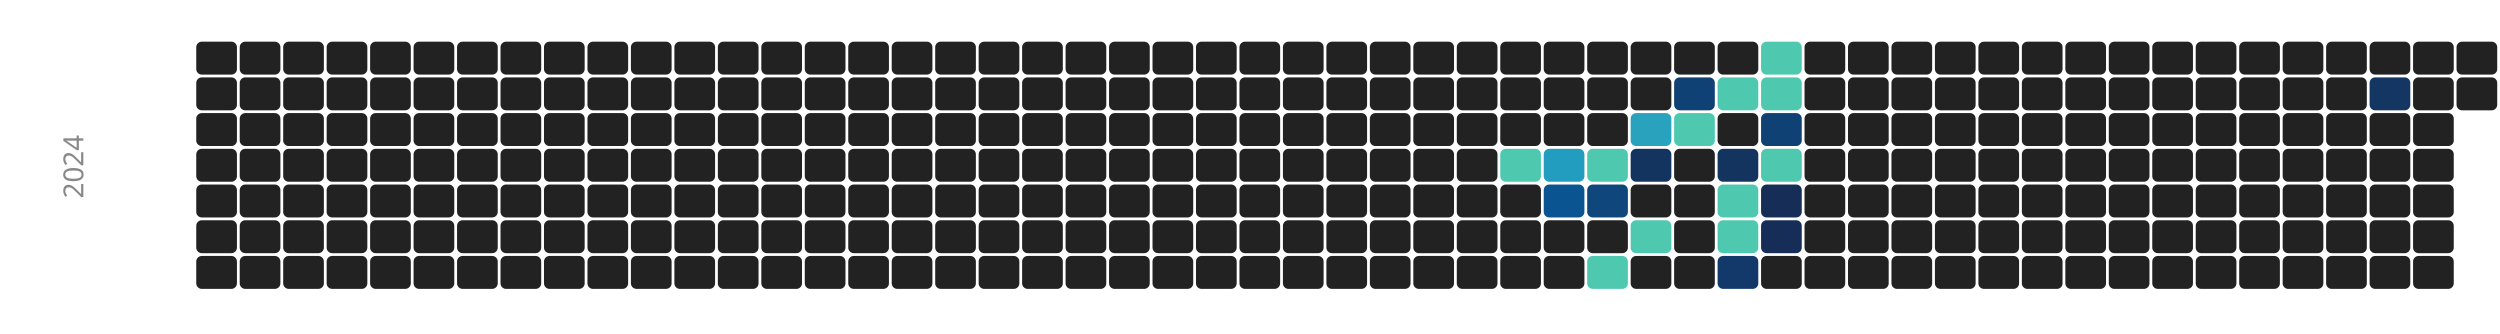
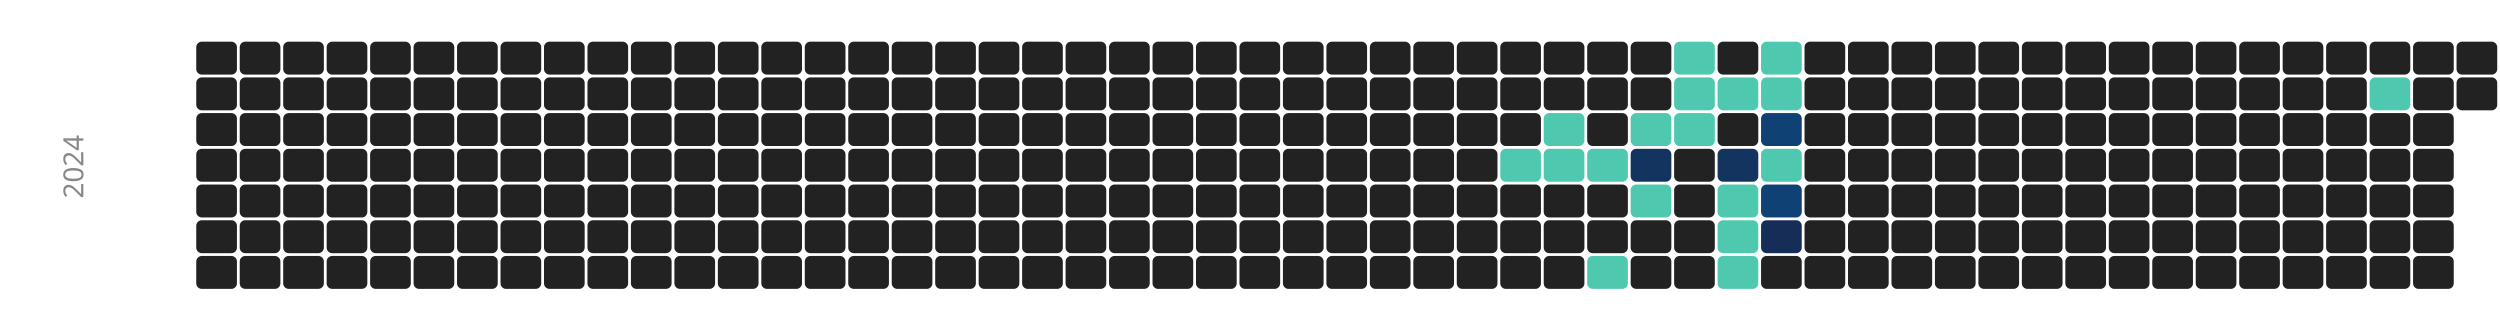
<svg xmlns="http://www.w3.org/2000/svg" width="900" height="120" viewBox="0 0 900 120" preserveAspectRatio="none" class="git-heatmap-svg">
  <g transform="translate(35,15)">
    <g transform="translate(20, 0)">
      <text fill="#888" font-size="10px" font-family="sans-serif" transform="translate(-25, 45) rotate(-90)" text-anchor="middle">2024</text>
      <rect class="day" width="14.648" height="11.857" x="15.648" y="0" fill="#222222" rx="2" />
      <rect class="day" width="14.648" height="11.857" x="15.648" y="12.857" fill="#222222" rx="2" />
      <rect class="day" width="14.648" height="11.857" x="15.648" y="25.714" fill="#222222" rx="2" />
      <rect class="day" width="14.648" height="11.857" x="15.648" y="38.571" fill="#222222" rx="2" />
      <rect class="day" width="14.648" height="11.857" x="15.648" y="51.429" fill="#222222" rx="2" />
      <rect class="day" width="14.648" height="11.857" x="15.648" y="64.286" fill="#222222" rx="2" />
      <rect class="day" width="14.648" height="11.857" x="15.648" y="77.143" fill="#222222" rx="2" />
      <rect class="day" width="14.648" height="11.857" x="31.296" y="0" fill="#222222" rx="2" />
      <rect class="day" width="14.648" height="11.857" x="31.296" y="12.857" fill="#222222" rx="2" />
      <rect class="day" width="14.648" height="11.857" x="31.296" y="25.714" fill="#222222" rx="2" />
      <rect class="day" width="14.648" height="11.857" x="31.296" y="38.571" fill="#222222" rx="2" />
      <rect class="day" width="14.648" height="11.857" x="31.296" y="51.429" fill="#222222" rx="2" />
      <rect class="day" width="14.648" height="11.857" x="31.296" y="64.286" fill="#222222" rx="2" />
      <rect class="day" width="14.648" height="11.857" x="31.296" y="77.143" fill="#222222" rx="2" />
      <rect class="day" width="14.648" height="11.857" x="46.944" y="0" fill="#222222" rx="2" />
      <rect class="day" width="14.648" height="11.857" x="46.944" y="12.857" fill="#222222" rx="2" />
      <rect class="day" width="14.648" height="11.857" x="46.944" y="25.714" fill="#222222" rx="2" />
      <rect class="day" width="14.648" height="11.857" x="46.944" y="38.571" fill="#222222" rx="2" />
      <rect class="day" width="14.648" height="11.857" x="46.944" y="51.429" fill="#222222" rx="2" />
      <rect class="day" width="14.648" height="11.857" x="46.944" y="64.286" fill="#222222" rx="2" />
      <rect class="day" width="14.648" height="11.857" x="46.944" y="77.143" fill="#222222" rx="2" />
      <rect class="day" width="14.648" height="11.857" x="62.593" y="0" fill="#222222" rx="2" />
      <rect class="day" width="14.648" height="11.857" x="62.593" y="12.857" fill="#222222" rx="2" />
      <rect class="day" width="14.648" height="11.857" x="62.593" y="25.714" fill="#222222" rx="2" />
      <rect class="day" width="14.648" height="11.857" x="62.593" y="38.571" fill="#222222" rx="2" />
      <rect class="day" width="14.648" height="11.857" x="62.593" y="51.429" fill="#222222" rx="2" />
      <rect class="day" width="14.648" height="11.857" x="62.593" y="64.286" fill="#222222" rx="2" />
      <rect class="day" width="14.648" height="11.857" x="62.593" y="77.143" fill="#222222" rx="2" />
      <rect class="day" width="14.648" height="11.857" x="78.241" y="0" fill="#222222" rx="2" />
      <rect class="day" width="14.648" height="11.857" x="78.241" y="12.857" fill="#222222" rx="2" />
      <rect class="day" width="14.648" height="11.857" x="78.241" y="25.714" fill="#222222" rx="2" />
      <rect class="day" width="14.648" height="11.857" x="78.241" y="38.571" fill="#222222" rx="2" />
      <rect class="day" width="14.648" height="11.857" x="78.241" y="51.429" fill="#222222" rx="2" />
      <rect class="day" width="14.648" height="11.857" x="78.241" y="64.286" fill="#222222" rx="2" />
      <rect class="day" width="14.648" height="11.857" x="78.241" y="77.143" fill="#222222" rx="2" />
      <rect class="day" width="14.648" height="11.857" x="93.889" y="0" fill="#222222" rx="2" />
      <rect class="day" width="14.648" height="11.857" x="93.889" y="12.857" fill="#222222" rx="2" />
      <rect class="day" width="14.648" height="11.857" x="93.889" y="25.714" fill="#222222" rx="2" />
      <rect class="day" width="14.648" height="11.857" x="93.889" y="38.571" fill="#222222" rx="2" />
      <rect class="day" width="14.648" height="11.857" x="93.889" y="51.429" fill="#222222" rx="2" />
      <rect class="day" width="14.648" height="11.857" x="93.889" y="64.286" fill="#222222" rx="2" />
      <rect class="day" width="14.648" height="11.857" x="93.889" y="77.143" fill="#222222" rx="2" />
      <rect class="day" width="14.648" height="11.857" x="109.537" y="0" fill="#222222" rx="2" />
      <rect class="day" width="14.648" height="11.857" x="109.537" y="12.857" fill="#222222" rx="2" />
      <rect class="day" width="14.648" height="11.857" x="109.537" y="25.714" fill="#222222" rx="2" />
      <rect class="day" width="14.648" height="11.857" x="109.537" y="38.571" fill="#222222" rx="2" />
      <rect class="day" width="14.648" height="11.857" x="109.537" y="51.429" fill="#222222" rx="2" />
      <rect class="day" width="14.648" height="11.857" x="109.537" y="64.286" fill="#222222" rx="2" />
      <rect class="day" width="14.648" height="11.857" x="109.537" y="77.143" fill="#222222" rx="2" />
      <rect class="day" width="14.648" height="11.857" x="125.185" y="0" fill="#222222" rx="2" />
      <rect class="day" width="14.648" height="11.857" x="125.185" y="12.857" fill="#222222" rx="2" />
      <rect class="day" width="14.648" height="11.857" x="125.185" y="25.714" fill="#222222" rx="2" />
      <rect class="day" width="14.648" height="11.857" x="125.185" y="38.571" fill="#222222" rx="2" />
      <rect class="day" width="14.648" height="11.857" x="125.185" y="51.429" fill="#222222" rx="2" />
      <rect class="day" width="14.648" height="11.857" x="125.185" y="64.286" fill="#222222" rx="2" />
      <rect class="day" width="14.648" height="11.857" x="125.185" y="77.143" fill="#222222" rx="2" />
      <rect class="day" width="14.648" height="11.857" x="140.833" y="0" fill="#222222" rx="2" />
      <rect class="day" width="14.648" height="11.857" x="140.833" y="12.857" fill="#222222" rx="2" />
      <rect class="day" width="14.648" height="11.857" x="140.833" y="25.714" fill="#222222" rx="2" />
      <rect class="day" width="14.648" height="11.857" x="140.833" y="38.571" fill="#222222" rx="2" />
      <rect class="day" width="14.648" height="11.857" x="140.833" y="51.429" fill="#222222" rx="2" />
      <rect class="day" width="14.648" height="11.857" x="140.833" y="64.286" fill="#222222" rx="2" />
      <rect class="day" width="14.648" height="11.857" x="140.833" y="77.143" fill="#222222" rx="2" />
      <rect class="day" width="14.648" height="11.857" x="156.481" y="0" fill="#222222" rx="2" />
      <rect class="day" width="14.648" height="11.857" x="156.481" y="12.857" fill="#222222" rx="2" />
      <rect class="day" width="14.648" height="11.857" x="156.481" y="25.714" fill="#222222" rx="2" />
      <rect class="day" width="14.648" height="11.857" x="156.481" y="38.571" fill="#222222" rx="2" />
      <rect class="day" width="14.648" height="11.857" x="156.481" y="51.429" fill="#222222" rx="2" />
      <rect class="day" width="14.648" height="11.857" x="156.481" y="64.286" fill="#222222" rx="2" />
      <rect class="day" width="14.648" height="11.857" x="156.481" y="77.143" fill="#222222" rx="2" />
      <rect class="day" width="14.648" height="11.857" x="172.13" y="0" fill="#222222" rx="2" />
      <rect class="day" width="14.648" height="11.857" x="172.13" y="12.857" fill="#222222" rx="2" />
      <rect class="day" width="14.648" height="11.857" x="172.13" y="25.714" fill="#222222" rx="2" />
      <rect class="day" width="14.648" height="11.857" x="172.13" y="38.571" fill="#222222" rx="2" />
      <rect class="day" width="14.648" height="11.857" x="172.13" y="51.429" fill="#222222" rx="2" />
      <rect class="day" width="14.648" height="11.857" x="172.13" y="64.286" fill="#222222" rx="2" />
      <rect class="day" width="14.648" height="11.857" x="172.13" y="77.143" fill="#222222" rx="2" />
      <rect class="day" width="14.648" height="11.857" x="187.778" y="0" fill="#222222" rx="2" />
      <rect class="day" width="14.648" height="11.857" x="187.778" y="12.857" fill="#222222" rx="2" />
      <rect class="day" width="14.648" height="11.857" x="187.778" y="25.714" fill="#222222" rx="2" />
      <rect class="day" width="14.648" height="11.857" x="187.778" y="38.571" fill="#222222" rx="2" />
      <rect class="day" width="14.648" height="11.857" x="187.778" y="51.429" fill="#222222" rx="2" />
      <rect class="day" width="14.648" height="11.857" x="187.778" y="64.286" fill="#222222" rx="2" />
      <rect class="day" width="14.648" height="11.857" x="187.778" y="77.143" fill="#222222" rx="2" />
      <rect class="day" width="14.648" height="11.857" x="203.426" y="0" fill="#222222" rx="2" />
      <rect class="day" width="14.648" height="11.857" x="203.426" y="12.857" fill="#222222" rx="2" />
      <rect class="day" width="14.648" height="11.857" x="203.426" y="25.714" fill="#222222" rx="2" />
      <rect class="day" width="14.648" height="11.857" x="203.426" y="38.571" fill="#222222" rx="2" />
      <rect class="day" width="14.648" height="11.857" x="203.426" y="51.429" fill="#222222" rx="2" />
      <rect class="day" width="14.648" height="11.857" x="203.426" y="64.286" fill="#222222" rx="2" />
      <rect class="day" width="14.648" height="11.857" x="203.426" y="77.143" fill="#222222" rx="2" />
      <rect class="day" width="14.648" height="11.857" x="219.074" y="0" fill="#222222" rx="2" />
      <rect class="day" width="14.648" height="11.857" x="219.074" y="12.857" fill="#222222" rx="2" />
      <rect class="day" width="14.648" height="11.857" x="219.074" y="25.714" fill="#222222" rx="2" />
      <rect class="day" width="14.648" height="11.857" x="219.074" y="38.571" fill="#222222" rx="2" />
      <rect class="day" width="14.648" height="11.857" x="219.074" y="51.429" fill="#222222" rx="2" />
      <rect class="day" width="14.648" height="11.857" x="219.074" y="64.286" fill="#222222" rx="2" />
      <rect class="day" width="14.648" height="11.857" x="219.074" y="77.143" fill="#222222" rx="2" />
      <rect class="day" width="14.648" height="11.857" x="234.722" y="0" fill="#222222" rx="2" />
      <rect class="day" width="14.648" height="11.857" x="234.722" y="12.857" fill="#222222" rx="2" />
      <rect class="day" width="14.648" height="11.857" x="234.722" y="25.714" fill="#222222" rx="2" />
      <rect class="day" width="14.648" height="11.857" x="234.722" y="38.571" fill="#222222" rx="2" />
      <rect class="day" width="14.648" height="11.857" x="234.722" y="51.429" fill="#222222" rx="2" />
      <rect class="day" width="14.648" height="11.857" x="234.722" y="64.286" fill="#222222" rx="2" />
      <rect class="day" width="14.648" height="11.857" x="234.722" y="77.143" fill="#222222" rx="2" />
      <rect class="day" width="14.648" height="11.857" x="250.37" y="0" fill="#222222" rx="2" />
      <rect class="day" width="14.648" height="11.857" x="250.37" y="12.857" fill="#222222" rx="2" />
      <rect class="day" width="14.648" height="11.857" x="250.37" y="25.714" fill="#222222" rx="2" />
      <rect class="day" width="14.648" height="11.857" x="250.37" y="38.571" fill="#222222" rx="2" />
      <rect class="day" width="14.648" height="11.857" x="250.37" y="51.429" fill="#222222" rx="2" />
      <rect class="day" width="14.648" height="11.857" x="250.37" y="64.286" fill="#222222" rx="2" />
      <rect class="day" width="14.648" height="11.857" x="250.37" y="77.143" fill="#222222" rx="2" />
      <rect class="day" width="14.648" height="11.857" x="266.019" y="0" fill="#222222" rx="2" />
      <rect class="day" width="14.648" height="11.857" x="266.019" y="12.857" fill="#222222" rx="2" />
      <rect class="day" width="14.648" height="11.857" x="266.019" y="25.714" fill="#222222" rx="2" />
      <rect class="day" width="14.648" height="11.857" x="266.019" y="38.571" fill="#222222" rx="2" />
      <rect class="day" width="14.648" height="11.857" x="266.019" y="51.429" fill="#222222" rx="2" />
      <rect class="day" width="14.648" height="11.857" x="266.019" y="64.286" fill="#222222" rx="2" />
      <rect class="day" width="14.648" height="11.857" x="266.019" y="77.143" fill="#222222" rx="2" />
      <rect class="day" width="14.648" height="11.857" x="281.667" y="0" fill="#222222" rx="2" />
      <rect class="day" width="14.648" height="11.857" x="281.667" y="12.857" fill="#222222" rx="2" />
      <rect class="day" width="14.648" height="11.857" x="281.667" y="25.714" fill="#222222" rx="2" />
      <rect class="day" width="14.648" height="11.857" x="281.667" y="38.571" fill="#222222" rx="2" />
      <rect class="day" width="14.648" height="11.857" x="281.667" y="51.429" fill="#222222" rx="2" />
      <rect class="day" width="14.648" height="11.857" x="281.667" y="64.286" fill="#222222" rx="2" />
      <rect class="day" width="14.648" height="11.857" x="281.667" y="77.143" fill="#222222" rx="2" />
      <rect class="day" width="14.648" height="11.857" x="297.315" y="0" fill="#222222" rx="2" />
      <rect class="day" width="14.648" height="11.857" x="297.315" y="12.857" fill="#222222" rx="2" />
      <rect class="day" width="14.648" height="11.857" x="297.315" y="25.714" fill="#222222" rx="2" />
      <rect class="day" width="14.648" height="11.857" x="297.315" y="38.571" fill="#222222" rx="2" />
      <rect class="day" width="14.648" height="11.857" x="297.315" y="51.429" fill="#222222" rx="2" />
      <rect class="day" width="14.648" height="11.857" x="297.315" y="64.286" fill="#222222" rx="2" />
      <rect class="day" width="14.648" height="11.857" x="297.315" y="77.143" fill="#222222" rx="2" />
      <rect class="day" width="14.648" height="11.857" x="312.963" y="0" fill="#222222" rx="2" />
      <rect class="day" width="14.648" height="11.857" x="312.963" y="12.857" fill="#222222" rx="2" />
      <rect class="day" width="14.648" height="11.857" x="312.963" y="25.714" fill="#222222" rx="2" />
      <rect class="day" width="14.648" height="11.857" x="312.963" y="38.571" fill="#222222" rx="2" />
      <rect class="day" width="14.648" height="11.857" x="312.963" y="51.429" fill="#222222" rx="2" />
      <rect class="day" width="14.648" height="11.857" x="312.963" y="64.286" fill="#222222" rx="2" />
      <rect class="day" width="14.648" height="11.857" x="312.963" y="77.143" fill="#222222" rx="2" />
      <rect class="day" width="14.648" height="11.857" x="328.611" y="0" fill="#222222" rx="2" />
      <rect class="day" width="14.648" height="11.857" x="328.611" y="12.857" fill="#222222" rx="2" />
      <rect class="day" width="14.648" height="11.857" x="328.611" y="25.714" fill="#222222" rx="2" />
      <rect class="day" width="14.648" height="11.857" x="328.611" y="38.571" fill="#222222" rx="2" />
      <rect class="day" width="14.648" height="11.857" x="328.611" y="51.429" fill="#222222" rx="2" />
      <rect class="day" width="14.648" height="11.857" x="328.611" y="64.286" fill="#222222" rx="2" />
      <rect class="day" width="14.648" height="11.857" x="328.611" y="77.143" fill="#222222" rx="2" />
      <rect class="day" width="14.648" height="11.857" x="344.259" y="0" fill="#222222" rx="2" />
      <rect class="day" width="14.648" height="11.857" x="344.259" y="12.857" fill="#222222" rx="2" />
      <rect class="day" width="14.648" height="11.857" x="344.259" y="25.714" fill="#222222" rx="2" />
      <rect class="day" width="14.648" height="11.857" x="344.259" y="38.571" fill="#222222" rx="2" />
      <rect class="day" width="14.648" height="11.857" x="344.259" y="51.429" fill="#222222" rx="2" />
      <rect class="day" width="14.648" height="11.857" x="344.259" y="64.286" fill="#222222" rx="2" />
      <rect class="day" width="14.648" height="11.857" x="344.259" y="77.143" fill="#222222" rx="2" />
      <rect class="day" width="14.648" height="11.857" x="359.907" y="0" fill="#222222" rx="2" />
      <rect class="day" width="14.648" height="11.857" x="359.907" y="12.857" fill="#222222" rx="2" />
      <rect class="day" width="14.648" height="11.857" x="359.907" y="25.714" fill="#222222" rx="2" />
      <rect class="day" width="14.648" height="11.857" x="359.907" y="38.571" fill="#222222" rx="2" />
      <rect class="day" width="14.648" height="11.857" x="359.907" y="51.429" fill="#222222" rx="2" />
      <rect class="day" width="14.648" height="11.857" x="359.907" y="64.286" fill="#222222" rx="2" />
      <rect class="day" width="14.648" height="11.857" x="359.907" y="77.143" fill="#222222" rx="2" />
      <rect class="day" width="14.648" height="11.857" x="375.556" y="0" fill="#222222" rx="2" />
      <rect class="day" width="14.648" height="11.857" x="375.556" y="12.857" fill="#222222" rx="2" />
      <rect class="day" width="14.648" height="11.857" x="375.556" y="25.714" fill="#222222" rx="2" />
      <rect class="day" width="14.648" height="11.857" x="375.556" y="38.571" fill="#222222" rx="2" />
      <rect class="day" width="14.648" height="11.857" x="375.556" y="51.429" fill="#222222" rx="2" />
      <rect class="day" width="14.648" height="11.857" x="375.556" y="64.286" fill="#222222" rx="2" />
      <rect class="day" width="14.648" height="11.857" x="375.556" y="77.143" fill="#222222" rx="2" />
      <rect class="day" width="14.648" height="11.857" x="391.204" y="0" fill="#222222" rx="2" />
      <rect class="day" width="14.648" height="11.857" x="391.204" y="12.857" fill="#222222" rx="2" />
      <rect class="day" width="14.648" height="11.857" x="391.204" y="25.714" fill="#222222" rx="2" />
      <rect class="day" width="14.648" height="11.857" x="391.204" y="38.571" fill="#222222" rx="2" />
      <rect class="day" width="14.648" height="11.857" x="391.204" y="51.429" fill="#222222" rx="2" />
      <rect class="day" width="14.648" height="11.857" x="391.204" y="64.286" fill="#222222" rx="2" />
      <rect class="day" width="14.648" height="11.857" x="391.204" y="77.143" fill="#222222" rx="2" />
      <rect class="day" width="14.648" height="11.857" x="406.852" y="0" fill="#222222" rx="2" />
      <rect class="day" width="14.648" height="11.857" x="406.852" y="12.857" fill="#222222" rx="2" />
      <rect class="day" width="14.648" height="11.857" x="406.852" y="25.714" fill="#222222" rx="2" />
      <rect class="day" width="14.648" height="11.857" x="406.852" y="38.571" fill="#222222" rx="2" />
      <rect class="day" width="14.648" height="11.857" x="406.852" y="51.429" fill="#222222" rx="2" />
      <rect class="day" width="14.648" height="11.857" x="406.852" y="64.286" fill="#222222" rx="2" />
      <rect class="day" width="14.648" height="11.857" x="406.852" y="77.143" fill="#222222" rx="2" />
      <rect class="day" width="14.648" height="11.857" x="422.5" y="0" fill="#222222" rx="2" />
      <rect class="day" width="14.648" height="11.857" x="422.5" y="12.857" fill="#222222" rx="2" />
      <rect class="day" width="14.648" height="11.857" x="422.5" y="25.714" fill="#222222" rx="2" />
      <rect class="day" width="14.648" height="11.857" x="422.5" y="38.571" fill="#222222" rx="2" />
      <rect class="day" width="14.648" height="11.857" x="422.5" y="51.429" fill="#222222" rx="2" />
      <rect class="day" width="14.648" height="11.857" x="422.5" y="64.286" fill="#222222" rx="2" />
      <rect class="day" width="14.648" height="11.857" x="422.5" y="77.143" fill="#222222" rx="2" />
      <rect class="day" width="14.648" height="11.857" x="438.148" y="0" fill="#222222" rx="2" />
      <rect class="day" width="14.648" height="11.857" x="438.148" y="12.857" fill="#222222" rx="2" />
      <rect class="day" width="14.648" height="11.857" x="438.148" y="25.714" fill="#222222" rx="2" />
      <rect class="day" width="14.648" height="11.857" x="438.148" y="38.571" fill="#222222" rx="2" />
      <rect class="day" width="14.648" height="11.857" x="438.148" y="51.429" fill="#222222" rx="2" />
      <rect class="day" width="14.648" height="11.857" x="438.148" y="64.286" fill="#222222" rx="2" />
      <rect class="day" width="14.648" height="11.857" x="438.148" y="77.143" fill="#222222" rx="2" />
      <rect class="day" width="14.648" height="11.857" x="453.796" y="0" fill="#222222" rx="2" />
      <rect class="day" width="14.648" height="11.857" x="453.796" y="12.857" fill="#222222" rx="2" />
      <rect class="day" width="14.648" height="11.857" x="453.796" y="25.714" fill="#222222" rx="2" />
      <rect class="day" width="14.648" height="11.857" x="453.796" y="38.571" fill="#222222" rx="2" />
      <rect class="day" width="14.648" height="11.857" x="453.796" y="51.429" fill="#222222" rx="2" />
      <rect class="day" width="14.648" height="11.857" x="453.796" y="64.286" fill="#222222" rx="2" />
      <rect class="day" width="14.648" height="11.857" x="453.796" y="77.143" fill="#222222" rx="2" />
      <rect class="day" width="14.648" height="11.857" x="469.444" y="0" fill="#222222" rx="2" />
      <rect class="day" width="14.648" height="11.857" x="469.444" y="12.857" fill="#222222" rx="2" />
      <rect class="day" width="14.648" height="11.857" x="469.444" y="25.714" fill="#222222" rx="2" />
      <rect class="day" width="14.648" height="11.857" x="469.444" y="38.571" fill="#222222" rx="2" />
      <rect class="day" width="14.648" height="11.857" x="469.444" y="51.429" fill="#222222" rx="2" />
      <rect class="day" width="14.648" height="11.857" x="469.444" y="64.286" fill="#222222" rx="2" />
      <rect class="day" width="14.648" height="11.857" x="469.444" y="77.143" fill="#222222" rx="2" />
      <rect class="day" width="14.648" height="11.857" x="485.093" y="0" fill="#222222" rx="2" />
      <rect class="day" width="14.648" height="11.857" x="485.093" y="12.857" fill="#222222" rx="2" />
      <rect class="day" width="14.648" height="11.857" x="485.093" y="25.714" fill="#222222" rx="2" />
      <rect class="day" width="14.648" height="11.857" x="485.093" y="38.571" fill="rgb(78, 201, 176)" rx="2" />
      <rect class="day" width="14.648" height="11.857" x="485.093" y="51.429" fill="#222222" rx="2" />
      <rect class="day" width="14.648" height="11.857" x="485.093" y="64.286" fill="#222222" rx="2" />
      <rect class="day" width="14.648" height="11.857" x="485.093" y="77.143" fill="#222222" rx="2" />
      <rect class="day" width="14.648" height="11.857" x="500.741" y="0" fill="#222222" rx="2" />
      <rect class="day" width="14.648" height="11.857" x="500.741" y="12.857" fill="#222222" rx="2" />
-       <rect class="day" width="14.648" height="11.857" x="500.741" y="25.714" fill="#222222" rx="2" />
-       <rect class="day" width="14.648" height="11.857" x="500.741" y="38.571" fill="rgb(34, 157, 192)" rx="2" />
-       <rect class="day" width="14.648" height="11.857" x="500.741" y="51.429" fill="rgb(11, 84, 146)" rx="2" />
+       <rect class="day" width="14.648" height="11.857" x="500.741" y="25.714" fill="rgb(78, 201, 176)" rx="2" />
+       <rect class="day" width="14.648" height="11.857" x="500.741" y="38.571" fill="rgb(78, 201, 176)" rx="2" />
+       <rect class="day" width="14.648" height="11.857" x="500.741" y="51.429" fill="#222222" rx="2" />
      <rect class="day" width="14.648" height="11.857" x="500.741" y="64.286" fill="#222222" rx="2" />
      <rect class="day" width="14.648" height="11.857" x="500.741" y="77.143" fill="#222222" rx="2" />
      <rect class="day" width="14.648" height="11.857" x="516.389" y="0" fill="#222222" rx="2" />
      <rect class="day" width="14.648" height="11.857" x="516.389" y="12.857" fill="#222222" rx="2" />
      <rect class="day" width="14.648" height="11.857" x="516.389" y="25.714" fill="#222222" rx="2" />
      <rect class="day" width="14.648" height="11.857" x="516.389" y="38.571" fill="rgb(78, 201, 176)" rx="2" />
-       <rect class="day" width="14.648" height="11.857" x="516.389" y="51.429" fill="rgb(15, 71, 125)" rx="2" />
+       <rect class="day" width="14.648" height="11.857" x="516.389" y="51.429" fill="#222222" rx="2" />
      <rect class="day" width="14.648" height="11.857" x="516.389" y="64.286" fill="#222222" rx="2" />
      <rect class="day" width="14.648" height="11.857" x="516.389" y="77.143" fill="rgb(78, 201, 176)" rx="2" />
      <rect class="day" width="14.648" height="11.857" x="532.037" y="0" fill="#222222" rx="2" />
      <rect class="day" width="14.648" height="11.857" x="532.037" y="12.857" fill="#222222" rx="2" />
-       <rect class="day" width="14.648" height="11.857" x="532.037" y="25.714" fill="rgb(41, 163, 189)" rx="2" />
+       <rect class="day" width="14.648" height="11.857" x="532.037" y="25.714" fill="rgb(78, 201, 176)" rx="2" />
      <rect class="day" width="14.648" height="11.857" x="532.037" y="38.571" fill="rgb(20, 52, 96)" rx="2" />
-       <rect class="day" width="14.648" height="11.857" x="532.037" y="51.429" fill="#222222" rx="2" />
-       <rect class="day" width="14.648" height="11.857" x="532.037" y="64.286" fill="rgb(78, 201, 176)" rx="2" />
+       <rect class="day" width="14.648" height="11.857" x="532.037" y="51.429" fill="rgb(78, 201, 176)" rx="2" />
+       <rect class="day" width="14.648" height="11.857" x="532.037" y="64.286" fill="#222222" rx="2" />
      <rect class="day" width="14.648" height="11.857" x="532.037" y="77.143" fill="#222222" rx="2" />
-       <rect class="day" width="14.648" height="11.857" x="547.685" y="0" fill="#222222" rx="2" />
-       <rect class="day" width="14.648" height="11.857" x="547.685" y="12.857" fill="rgb(16, 65, 116)" rx="2" />
+       <rect class="day" width="14.648" height="11.857" x="547.685" y="0" fill="rgb(78, 201, 176)" rx="2" />
+       <rect class="day" width="14.648" height="11.857" x="547.685" y="12.857" fill="rgb(78, 201, 176)" rx="2" />
      <rect class="day" width="14.648" height="11.857" x="547.685" y="25.714" fill="rgb(78, 201, 176)" rx="2" />
      <rect class="day" width="14.648" height="11.857" x="547.685" y="38.571" fill="#222222" rx="2" />
      <rect class="day" width="14.648" height="11.857" x="547.685" y="51.429" fill="#222222" rx="2" />
      <rect class="day" width="14.648" height="11.857" x="547.685" y="64.286" fill="#222222" rx="2" />
      <rect class="day" width="14.648" height="11.857" x="547.685" y="77.143" fill="#222222" rx="2" />
      <rect class="day" width="14.648" height="11.857" x="563.333" y="0" fill="#222222" rx="2" />
      <rect class="day" width="14.648" height="11.857" x="563.333" y="12.857" fill="rgb(78, 201, 176)" rx="2" />
      <rect class="day" width="14.648" height="11.857" x="563.333" y="25.714" fill="#222222" rx="2" />
      <rect class="day" width="14.648" height="11.857" x="563.333" y="38.571" fill="rgb(20, 52, 96)" rx="2" />
      <rect class="day" width="14.648" height="11.857" x="563.333" y="51.429" fill="rgb(78, 201, 176)" rx="2" />
      <rect class="day" width="14.648" height="11.857" x="563.333" y="64.286" fill="rgb(78, 201, 176)" rx="2" />
-       <rect class="day" width="14.648" height="11.857" x="563.333" y="77.143" fill="rgb(18, 57, 105)" rx="2" />
+       <rect class="day" width="14.648" height="11.857" x="563.333" y="77.143" fill="rgb(78, 201, 176)" rx="2" />
      <rect class="day" width="14.648" height="11.857" x="578.981" y="0" fill="rgb(78, 201, 176)" rx="2" />
      <rect class="day" width="14.648" height="11.857" x="578.981" y="12.857" fill="rgb(78, 201, 176)" rx="2" />
      <rect class="day" width="14.648" height="11.857" x="578.981" y="25.714" fill="rgb(16, 65, 116)" rx="2" />
      <rect class="day" width="14.648" height="11.857" x="578.981" y="38.571" fill="rgb(78, 201, 176)" rx="2" />
-       <rect class="day" width="14.648" height="11.857" x="578.981" y="51.429" fill="rgb(22, 46, 87)" rx="2" />
+       <rect class="day" width="14.648" height="11.857" x="578.981" y="51.429" fill="rgb(16, 65, 116)" rx="2" />
      <rect class="day" width="14.648" height="11.857" x="578.981" y="64.286" fill="rgb(22, 46, 87)" rx="2" />
      <rect class="day" width="14.648" height="11.857" x="578.981" y="77.143" fill="#222222" rx="2" />
      <rect class="day" width="14.648" height="11.857" x="594.63" y="0" fill="#222222" rx="2" />
      <rect class="day" width="14.648" height="11.857" x="594.63" y="12.857" fill="#222222" rx="2" />
      <rect class="day" width="14.648" height="11.857" x="594.63" y="25.714" fill="#222222" rx="2" />
      <rect class="day" width="14.648" height="11.857" x="594.63" y="38.571" fill="#222222" rx="2" />
      <rect class="day" width="14.648" height="11.857" x="594.63" y="51.429" fill="#222222" rx="2" />
      <rect class="day" width="14.648" height="11.857" x="594.63" y="64.286" fill="#222222" rx="2" />
      <rect class="day" width="14.648" height="11.857" x="594.63" y="77.143" fill="#222222" rx="2" />
      <rect class="day" width="14.648" height="11.857" x="610.278" y="0" fill="#222222" rx="2" />
      <rect class="day" width="14.648" height="11.857" x="610.278" y="12.857" fill="#222222" rx="2" />
      <rect class="day" width="14.648" height="11.857" x="610.278" y="25.714" fill="#222222" rx="2" />
      <rect class="day" width="14.648" height="11.857" x="610.278" y="38.571" fill="#222222" rx="2" />
      <rect class="day" width="14.648" height="11.857" x="610.278" y="51.429" fill="#222222" rx="2" />
      <rect class="day" width="14.648" height="11.857" x="610.278" y="64.286" fill="#222222" rx="2" />
      <rect class="day" width="14.648" height="11.857" x="610.278" y="77.143" fill="#222222" rx="2" />
      <rect class="day" width="14.648" height="11.857" x="625.926" y="0" fill="#222222" rx="2" />
      <rect class="day" width="14.648" height="11.857" x="625.926" y="12.857" fill="#222222" rx="2" />
      <rect class="day" width="14.648" height="11.857" x="625.926" y="25.714" fill="#222222" rx="2" />
      <rect class="day" width="14.648" height="11.857" x="625.926" y="38.571" fill="#222222" rx="2" />
      <rect class="day" width="14.648" height="11.857" x="625.926" y="51.429" fill="#222222" rx="2" />
      <rect class="day" width="14.648" height="11.857" x="625.926" y="64.286" fill="#222222" rx="2" />
      <rect class="day" width="14.648" height="11.857" x="625.926" y="77.143" fill="#222222" rx="2" />
      <rect class="day" width="14.648" height="11.857" x="641.574" y="0" fill="#222222" rx="2" />
      <rect class="day" width="14.648" height="11.857" x="641.574" y="12.857" fill="#222222" rx="2" />
      <rect class="day" width="14.648" height="11.857" x="641.574" y="25.714" fill="#222222" rx="2" />
      <rect class="day" width="14.648" height="11.857" x="641.574" y="38.571" fill="#222222" rx="2" />
      <rect class="day" width="14.648" height="11.857" x="641.574" y="51.429" fill="#222222" rx="2" />
      <rect class="day" width="14.648" height="11.857" x="641.574" y="64.286" fill="#222222" rx="2" />
      <rect class="day" width="14.648" height="11.857" x="641.574" y="77.143" fill="#222222" rx="2" />
      <rect class="day" width="14.648" height="11.857" x="657.222" y="0" fill="#222222" rx="2" />
      <rect class="day" width="14.648" height="11.857" x="657.222" y="12.857" fill="#222222" rx="2" />
      <rect class="day" width="14.648" height="11.857" x="657.222" y="25.714" fill="#222222" rx="2" />
      <rect class="day" width="14.648" height="11.857" x="657.222" y="38.571" fill="#222222" rx="2" />
      <rect class="day" width="14.648" height="11.857" x="657.222" y="51.429" fill="#222222" rx="2" />
      <rect class="day" width="14.648" height="11.857" x="657.222" y="64.286" fill="#222222" rx="2" />
      <rect class="day" width="14.648" height="11.857" x="657.222" y="77.143" fill="#222222" rx="2" />
      <rect class="day" width="14.648" height="11.857" x="672.87" y="0" fill="#222222" rx="2" />
      <rect class="day" width="14.648" height="11.857" x="672.87" y="12.857" fill="#222222" rx="2" />
      <rect class="day" width="14.648" height="11.857" x="672.87" y="25.714" fill="#222222" rx="2" />
      <rect class="day" width="14.648" height="11.857" x="672.87" y="38.571" fill="#222222" rx="2" />
      <rect class="day" width="14.648" height="11.857" x="672.87" y="51.429" fill="#222222" rx="2" />
      <rect class="day" width="14.648" height="11.857" x="672.87" y="64.286" fill="#222222" rx="2" />
      <rect class="day" width="14.648" height="11.857" x="672.87" y="77.143" fill="#222222" rx="2" />
      <rect class="day" width="14.648" height="11.857" x="688.519" y="0" fill="#222222" rx="2" />
      <rect class="day" width="14.648" height="11.857" x="688.519" y="12.857" fill="#222222" rx="2" />
      <rect class="day" width="14.648" height="11.857" x="688.519" y="25.714" fill="#222222" rx="2" />
      <rect class="day" width="14.648" height="11.857" x="688.519" y="38.571" fill="#222222" rx="2" />
      <rect class="day" width="14.648" height="11.857" x="688.519" y="51.429" fill="#222222" rx="2" />
      <rect class="day" width="14.648" height="11.857" x="688.519" y="64.286" fill="#222222" rx="2" />
      <rect class="day" width="14.648" height="11.857" x="688.519" y="77.143" fill="#222222" rx="2" />
      <rect class="day" width="14.648" height="11.857" x="704.167" y="0" fill="#222222" rx="2" />
      <rect class="day" width="14.648" height="11.857" x="704.167" y="12.857" fill="#222222" rx="2" />
      <rect class="day" width="14.648" height="11.857" x="704.167" y="25.714" fill="#222222" rx="2" />
      <rect class="day" width="14.648" height="11.857" x="704.167" y="38.571" fill="#222222" rx="2" />
      <rect class="day" width="14.648" height="11.857" x="704.167" y="51.429" fill="#222222" rx="2" />
      <rect class="day" width="14.648" height="11.857" x="704.167" y="64.286" fill="#222222" rx="2" />
      <rect class="day" width="14.648" height="11.857" x="704.167" y="77.143" fill="#222222" rx="2" />
      <rect class="day" width="14.648" height="11.857" x="719.815" y="0" fill="#222222" rx="2" />
      <rect class="day" width="14.648" height="11.857" x="719.815" y="12.857" fill="#222222" rx="2" />
      <rect class="day" width="14.648" height="11.857" x="719.815" y="25.714" fill="#222222" rx="2" />
      <rect class="day" width="14.648" height="11.857" x="719.815" y="38.571" fill="#222222" rx="2" />
      <rect class="day" width="14.648" height="11.857" x="719.815" y="51.429" fill="#222222" rx="2" />
      <rect class="day" width="14.648" height="11.857" x="719.815" y="64.286" fill="#222222" rx="2" />
      <rect class="day" width="14.648" height="11.857" x="719.815" y="77.143" fill="#222222" rx="2" />
      <rect class="day" width="14.648" height="11.857" x="735.463" y="0" fill="#222222" rx="2" />
      <rect class="day" width="14.648" height="11.857" x="735.463" y="12.857" fill="#222222" rx="2" />
      <rect class="day" width="14.648" height="11.857" x="735.463" y="25.714" fill="#222222" rx="2" />
      <rect class="day" width="14.648" height="11.857" x="735.463" y="38.571" fill="#222222" rx="2" />
      <rect class="day" width="14.648" height="11.857" x="735.463" y="51.429" fill="#222222" rx="2" />
      <rect class="day" width="14.648" height="11.857" x="735.463" y="64.286" fill="#222222" rx="2" />
      <rect class="day" width="14.648" height="11.857" x="735.463" y="77.143" fill="#222222" rx="2" />
      <rect class="day" width="14.648" height="11.857" x="751.111" y="0" fill="#222222" rx="2" />
      <rect class="day" width="14.648" height="11.857" x="751.111" y="12.857" fill="#222222" rx="2" />
      <rect class="day" width="14.648" height="11.857" x="751.111" y="25.714" fill="#222222" rx="2" />
      <rect class="day" width="14.648" height="11.857" x="751.111" y="38.571" fill="#222222" rx="2" />
      <rect class="day" width="14.648" height="11.857" x="751.111" y="51.429" fill="#222222" rx="2" />
      <rect class="day" width="14.648" height="11.857" x="751.111" y="64.286" fill="#222222" rx="2" />
      <rect class="day" width="14.648" height="11.857" x="751.111" y="77.143" fill="#222222" rx="2" />
      <rect class="day" width="14.648" height="11.857" x="766.759" y="0" fill="#222222" rx="2" />
      <rect class="day" width="14.648" height="11.857" x="766.759" y="12.857" fill="#222222" rx="2" />
      <rect class="day" width="14.648" height="11.857" x="766.759" y="25.714" fill="#222222" rx="2" />
      <rect class="day" width="14.648" height="11.857" x="766.759" y="38.571" fill="#222222" rx="2" />
      <rect class="day" width="14.648" height="11.857" x="766.759" y="51.429" fill="#222222" rx="2" />
      <rect class="day" width="14.648" height="11.857" x="766.759" y="64.286" fill="#222222" rx="2" />
      <rect class="day" width="14.648" height="11.857" x="766.759" y="77.143" fill="#222222" rx="2" />
      <rect class="day" width="14.648" height="11.857" x="782.407" y="0" fill="#222222" rx="2" />
      <rect class="day" width="14.648" height="11.857" x="782.407" y="12.857" fill="#222222" rx="2" />
      <rect class="day" width="14.648" height="11.857" x="782.407" y="25.714" fill="#222222" rx="2" />
      <rect class="day" width="14.648" height="11.857" x="782.407" y="38.571" fill="#222222" rx="2" />
      <rect class="day" width="14.648" height="11.857" x="782.407" y="51.429" fill="#222222" rx="2" />
      <rect class="day" width="14.648" height="11.857" x="782.407" y="64.286" fill="#222222" rx="2" />
      <rect class="day" width="14.648" height="11.857" x="782.407" y="77.143" fill="#222222" rx="2" />
      <rect class="day" width="14.648" height="11.857" x="798.056" y="0" fill="#222222" rx="2" />
-       <rect class="day" width="14.648" height="11.857" x="798.056" y="12.857" fill="rgb(19, 54, 99)" rx="2" />
+       <rect class="day" width="14.648" height="11.857" x="798.056" y="12.857" fill="rgb(78, 201, 176)" rx="2" />
      <rect class="day" width="14.648" height="11.857" x="798.056" y="25.714" fill="#222222" rx="2" />
      <rect class="day" width="14.648" height="11.857" x="798.056" y="38.571" fill="#222222" rx="2" />
      <rect class="day" width="14.648" height="11.857" x="798.056" y="51.429" fill="#222222" rx="2" />
      <rect class="day" width="14.648" height="11.857" x="798.056" y="64.286" fill="#222222" rx="2" />
      <rect class="day" width="14.648" height="11.857" x="798.056" y="77.143" fill="#222222" rx="2" />
      <rect class="day" width="14.648" height="11.857" x="813.704" y="0" fill="#222222" rx="2" />
      <rect class="day" width="14.648" height="11.857" x="813.704" y="12.857" fill="#222222" rx="2" />
      <rect class="day" width="14.648" height="11.857" x="813.704" y="25.714" fill="#222222" rx="2" />
      <rect class="day" width="14.648" height="11.857" x="813.704" y="38.571" fill="#222222" rx="2" />
      <rect class="day" width="14.648" height="11.857" x="813.704" y="51.429" fill="#222222" rx="2" />
      <rect class="day" width="14.648" height="11.857" x="813.704" y="64.286" fill="#222222" rx="2" />
      <rect class="day" width="14.648" height="11.857" x="813.704" y="77.143" fill="#222222" rx="2" />
      <rect class="day" width="14.648" height="11.857" x="829.352" y="0" fill="#222222" rx="2" />
      <rect class="day" width="14.648" height="11.857" x="829.352" y="12.857" fill="#222222" rx="2" />
    </g>
  </g>
</svg>
